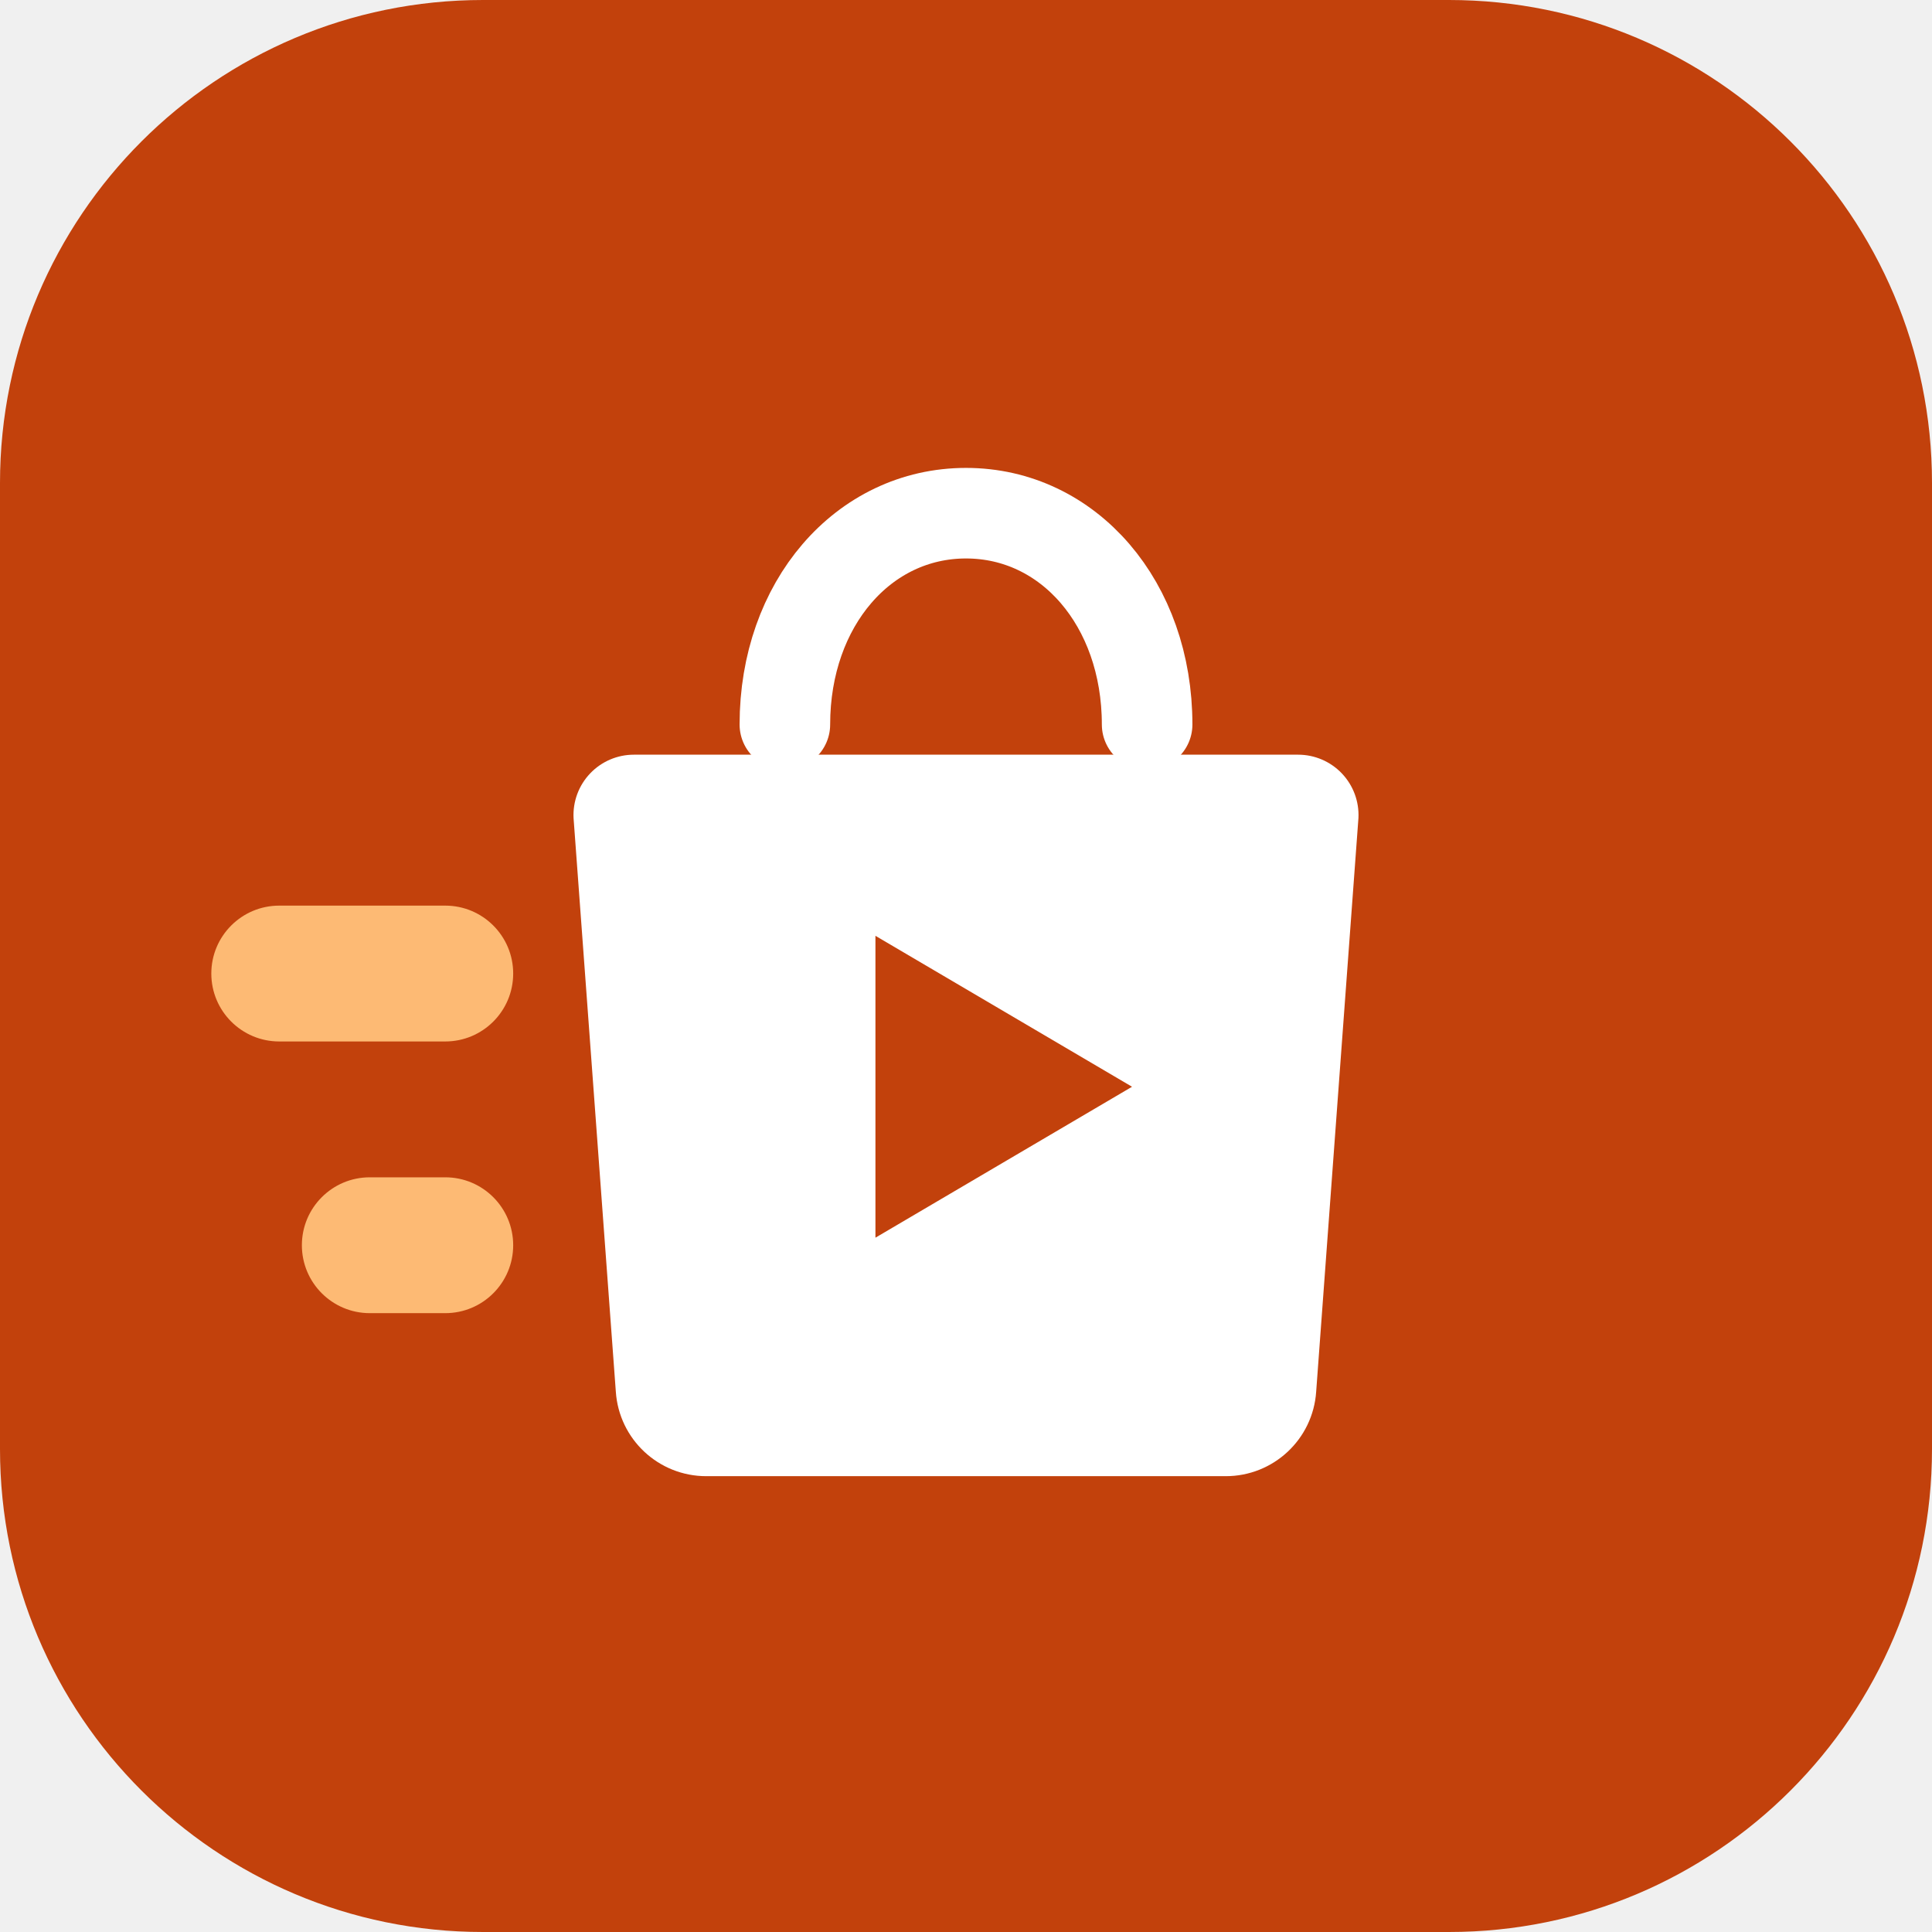
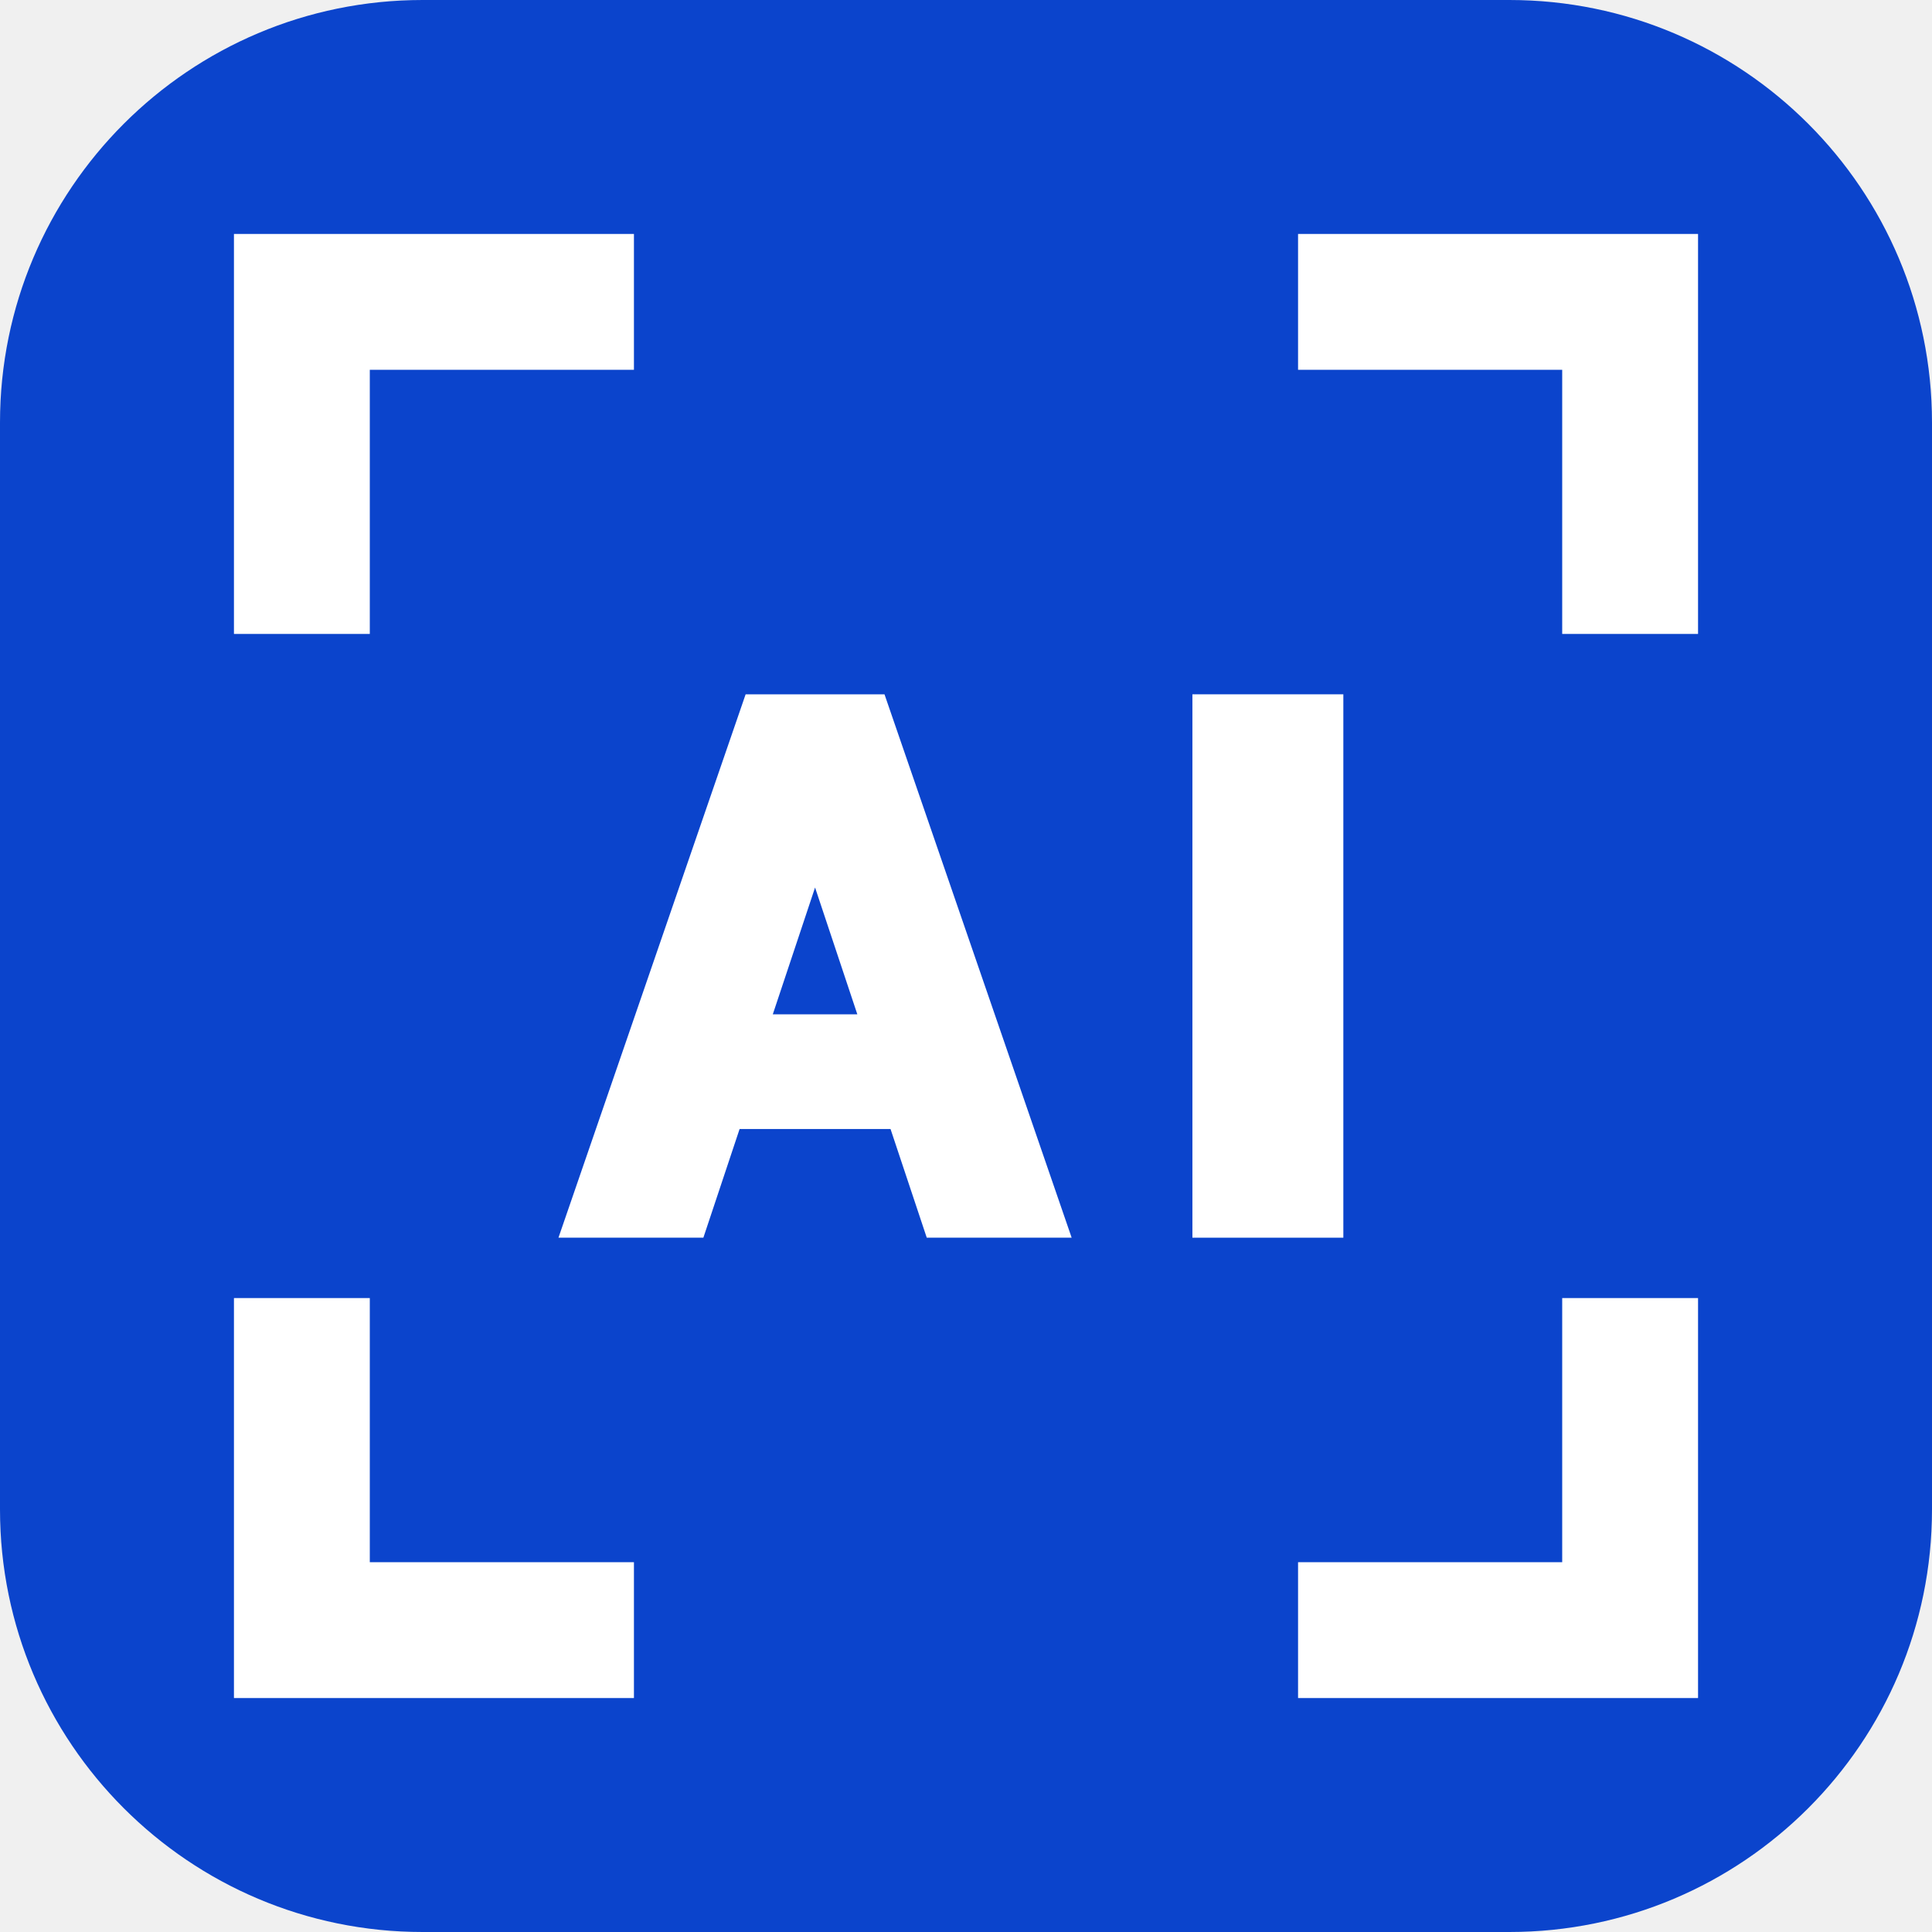
<svg xmlns="http://www.w3.org/2000/svg" viewBox="0 0 64 64">
-   <rect width="64" height="64" rx="16" fill="#C2410C" />
-   <rect x="7" y="30" width="10" height="4.5" rx="2.25" fill="#FDBA74" />
-   <rect x="10" y="39" width="7" height="4.5" rx="2.25" fill="#FDBA74" />
-   <path d="M26 24c0-4 2.6-7 6-7s6 3 6 7" fill="none" stroke="#fff" stroke-width="3" stroke-linecap="round" />
-   <path d="M21 25h22a2 2 0 0 1 2 2.1l-1.4 19a3 3 0 0 1-3 2.8H23.4a3 3 0 0 1-3-2.8L19 27.1A2 2 0 0 1 21 25Z" fill="#fff" />
-   <path d="M29 31v10l8.5-5Z" fill="#C2410C" />
+   <rect width="64" height="64" rx="14" fill="#0B44CC" />
+   <g fill="none" stroke="#fff" stroke-width="4.5" stroke-linecap="butt" stroke-linejoin="miter">
+     <path d="M10 21V10h11" />
+     <path d="M43 10h11v11" />
+     <path d="M54 43v11H43" />
+     <path d="M21 54H10V43" />
+   </g>
+   <g fill="#fff" transform="translate(1.5 0)">
+     <path fill-rule="evenodd" d="M17 41 23.2 23h4.6L34 41h-4.8L28 37.4h-5L21.8 41ZM24.1 33.6h2.8l-1.4-4.2Z" />
+     <rect x="38" y="23" width="5" height="18" />
+   </g>
</svg>
